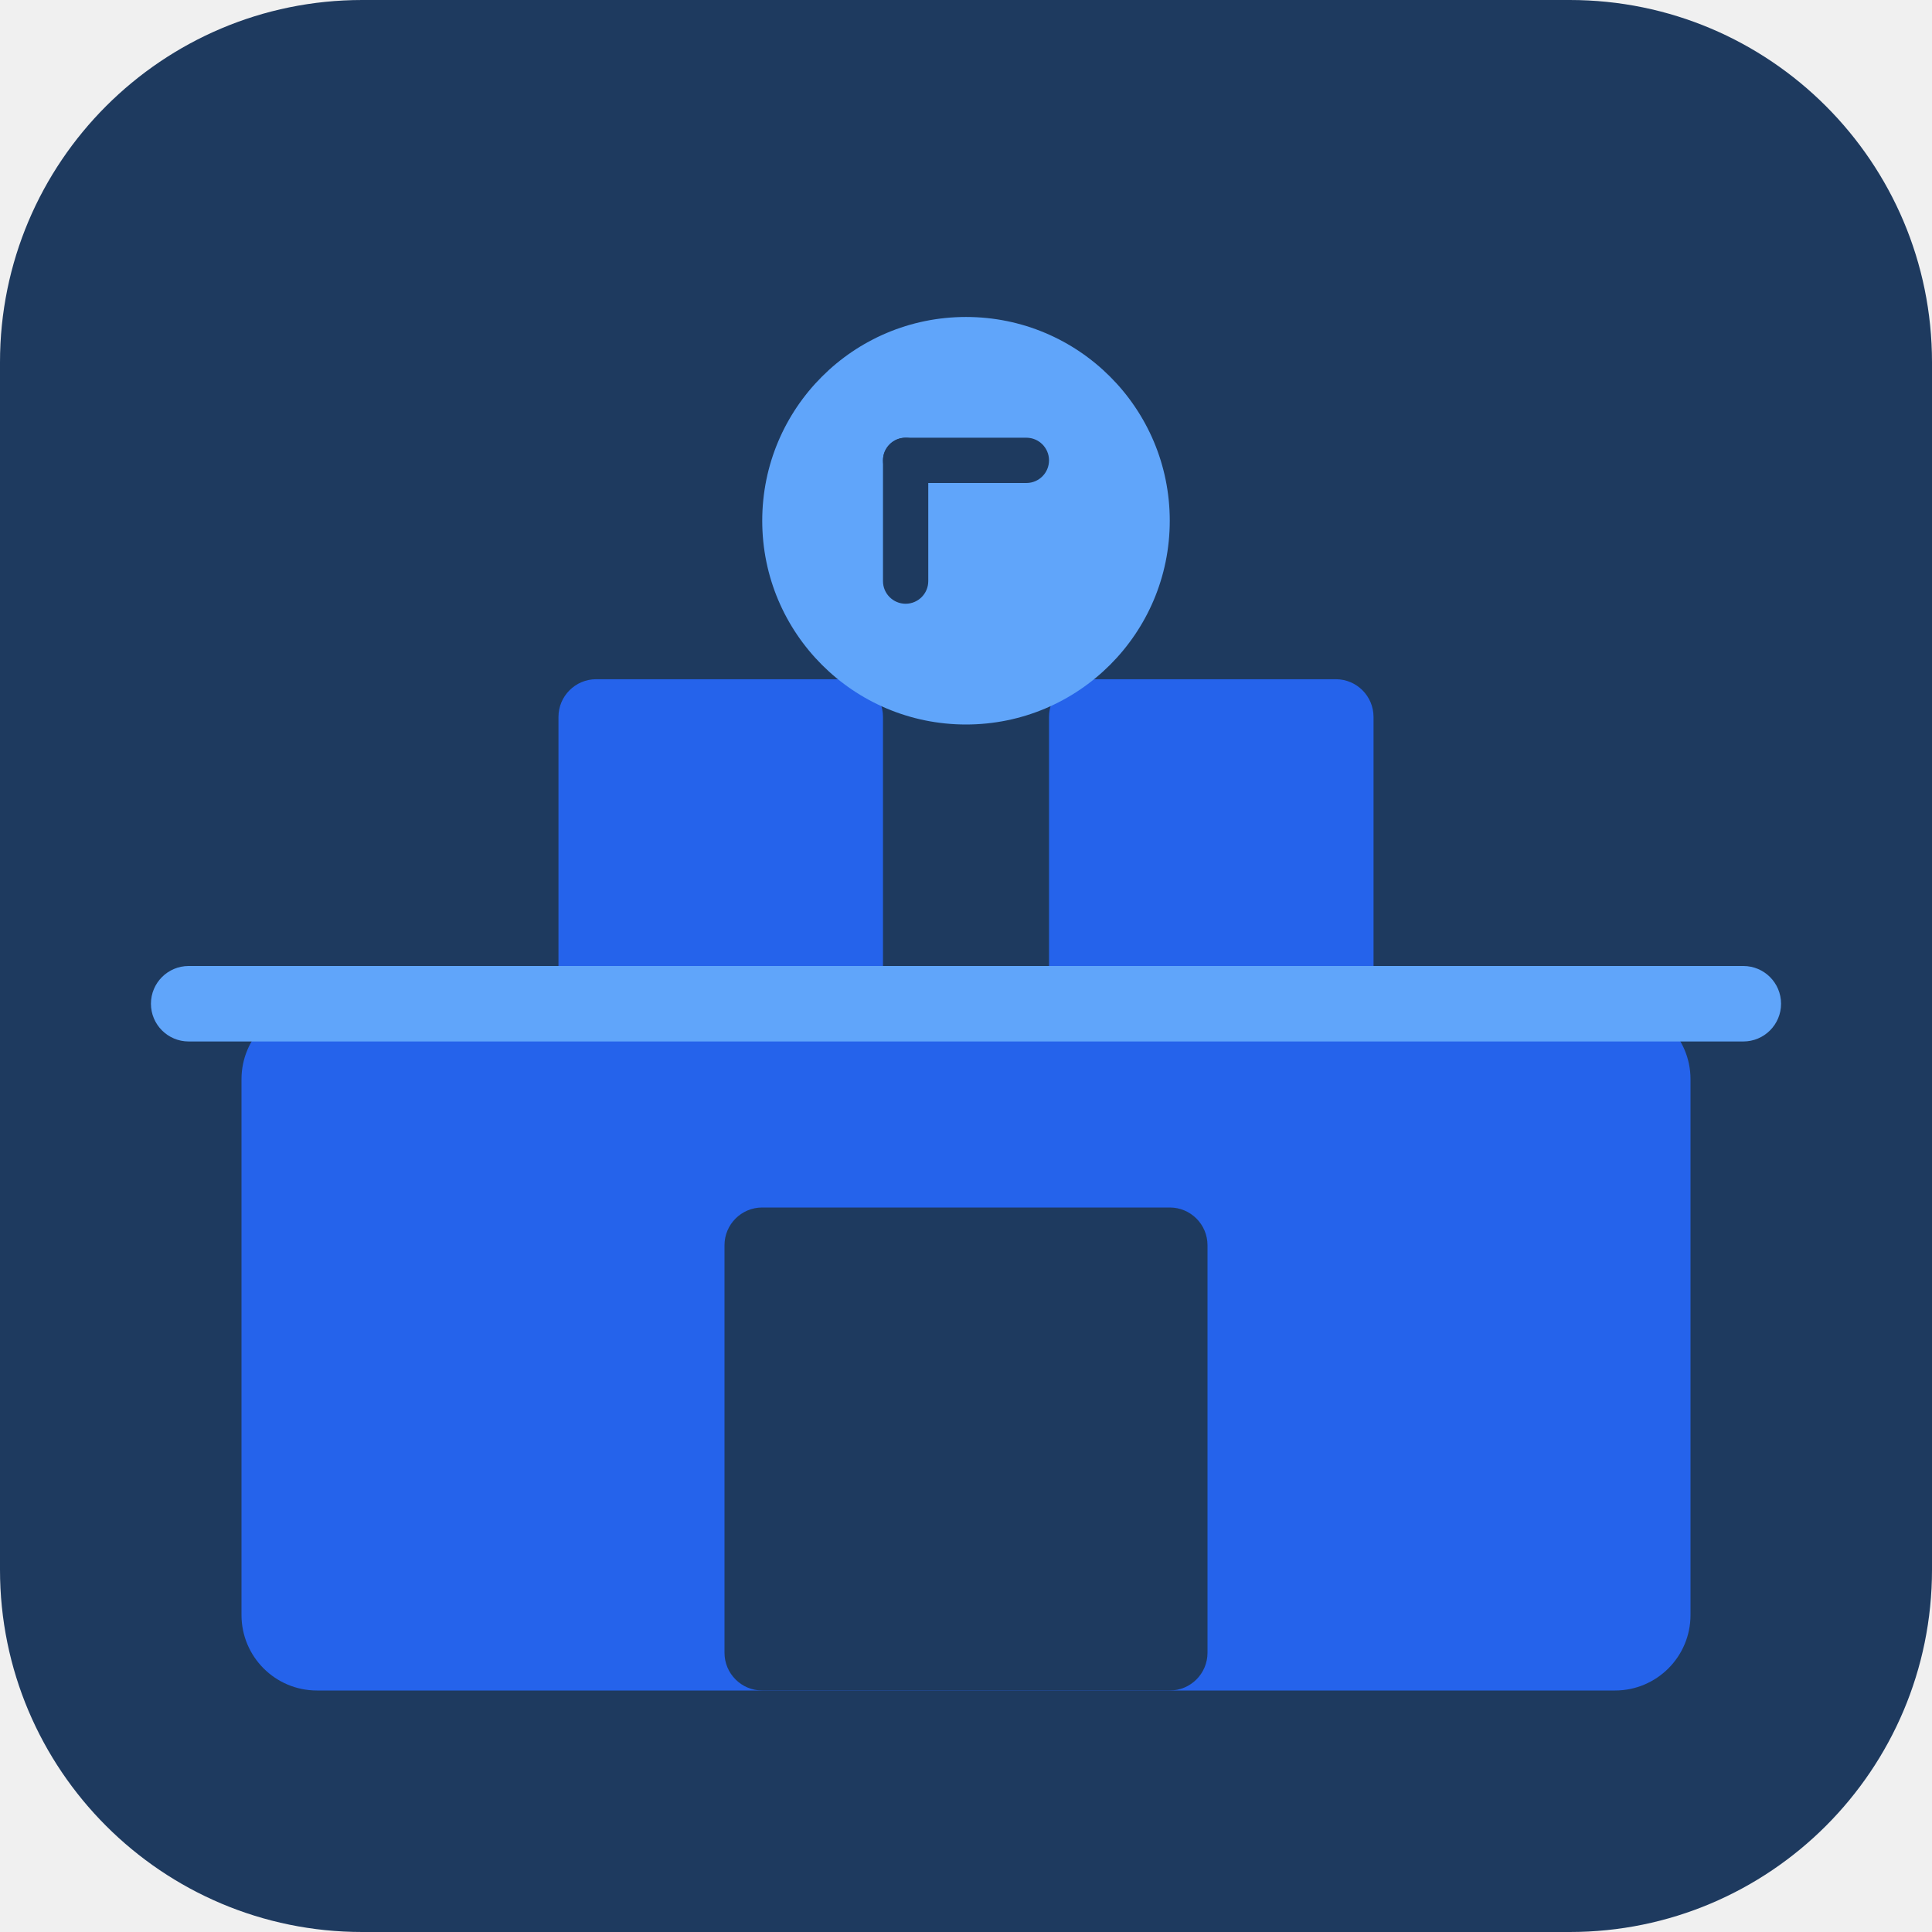
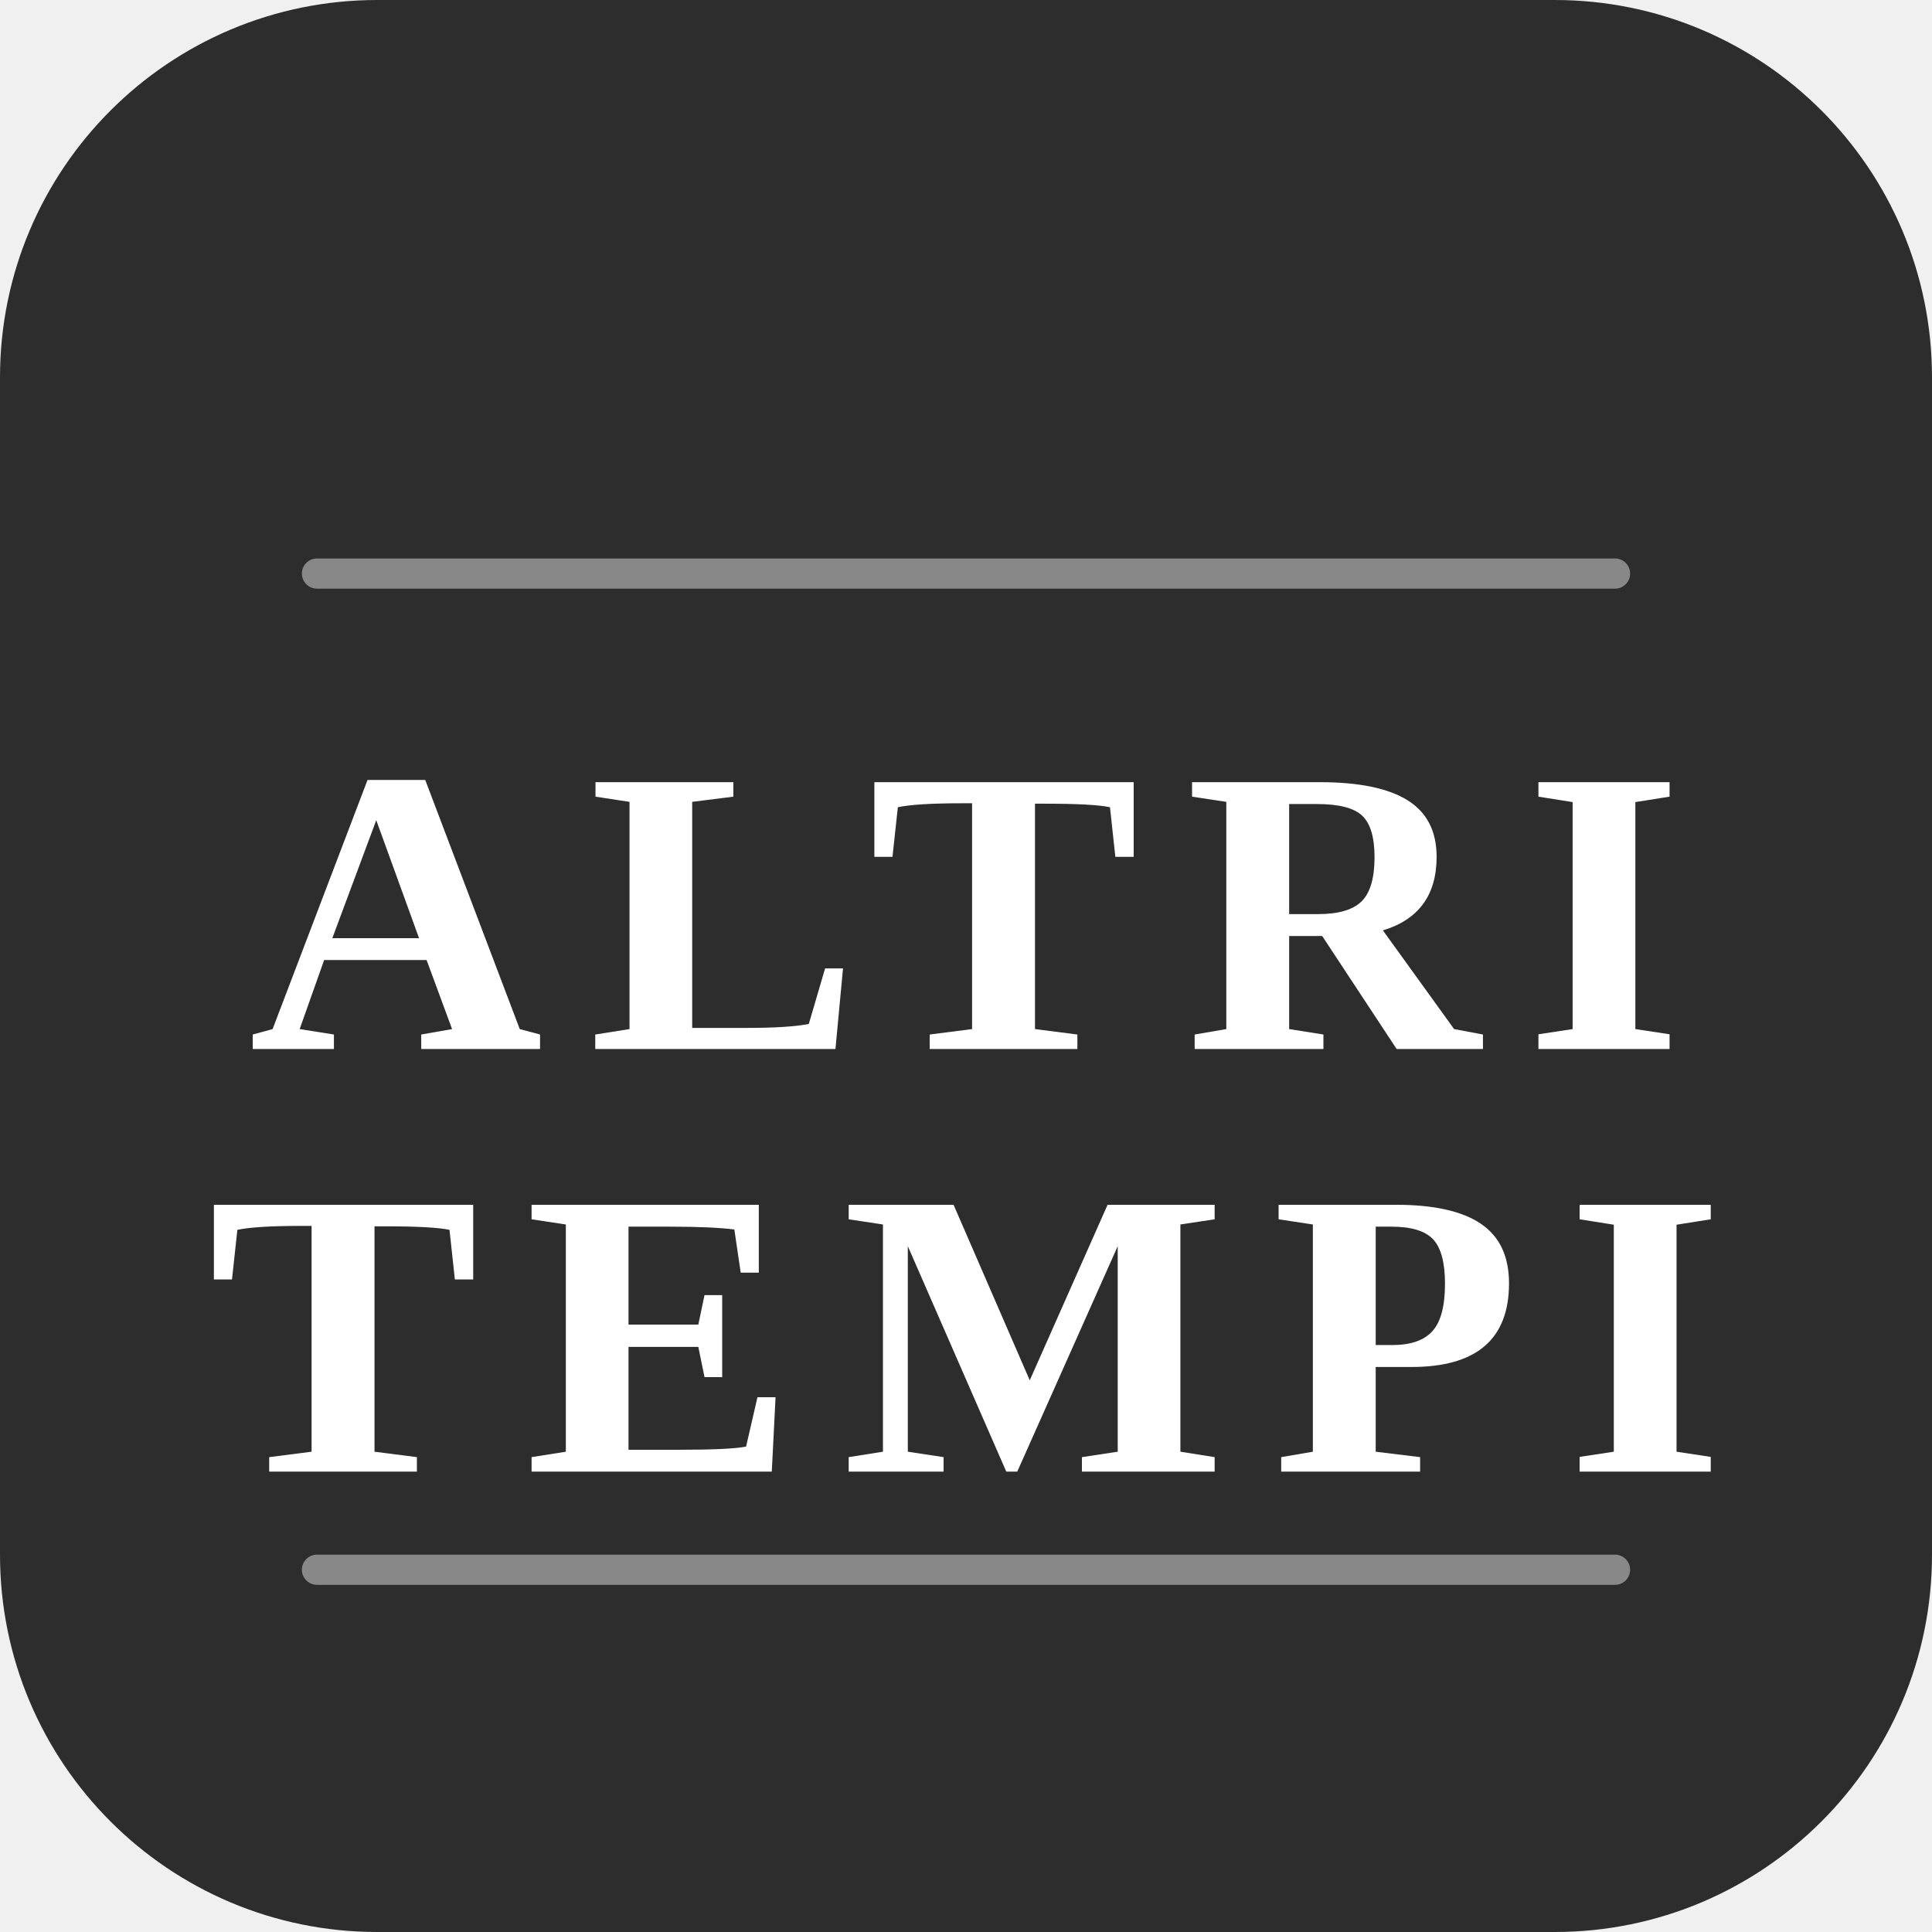
<svg xmlns="http://www.w3.org/2000/svg" viewBox="0 0 512 512">
-   <rect width="512" height="512" rx="96" fill="#1e3a5f" />
-   <rect x="64" y="266" width="384" height="182" rx="20" fill="#2563eb" />
-   <rect x="148" y="180" width="86" height="128" rx="10" fill="#2563eb" />
-   <rect x="278" y="180" width="86" height="128" rx="10" fill="#2563eb" />
-   <rect x="192" y="320" width="128" height="128" rx="10" fill="#1e3a5f" />
-   <rect x="40" y="256" width="432" height="20" rx="10" fill="#60a5fa" />
-   <circle cx="256" cy="138" r="54" fill="#60a5fa" />
-   <rect x="234" y="116" width="12" height="44" rx="6" fill="#1e3a5f" />
-   <rect x="234" y="116" width="44" height="12" rx="6" fill="#1e3a5f" />
+   <rect width="512" height="512" rx="100" fill="#2d2d2d" />
+   <rect x="80" y="148" width="352" height="8" rx="4" fill="#888" />
+   <text x="256" y="278" font-family="Georgia, 'Times New Roman', serif" font-size="108" font-weight="700" fill="white" text-anchor="middle" letter-spacing="12">ALTRI</text>
+   <text x="256" y="390" font-family="Georgia, 'Times New Roman', serif" font-size="108" font-weight="700" fill="white" text-anchor="middle" letter-spacing="12">TEMPI</text>
+   <rect x="80" y="412" width="352" height="8" rx="4" fill="#888" />
</svg>
